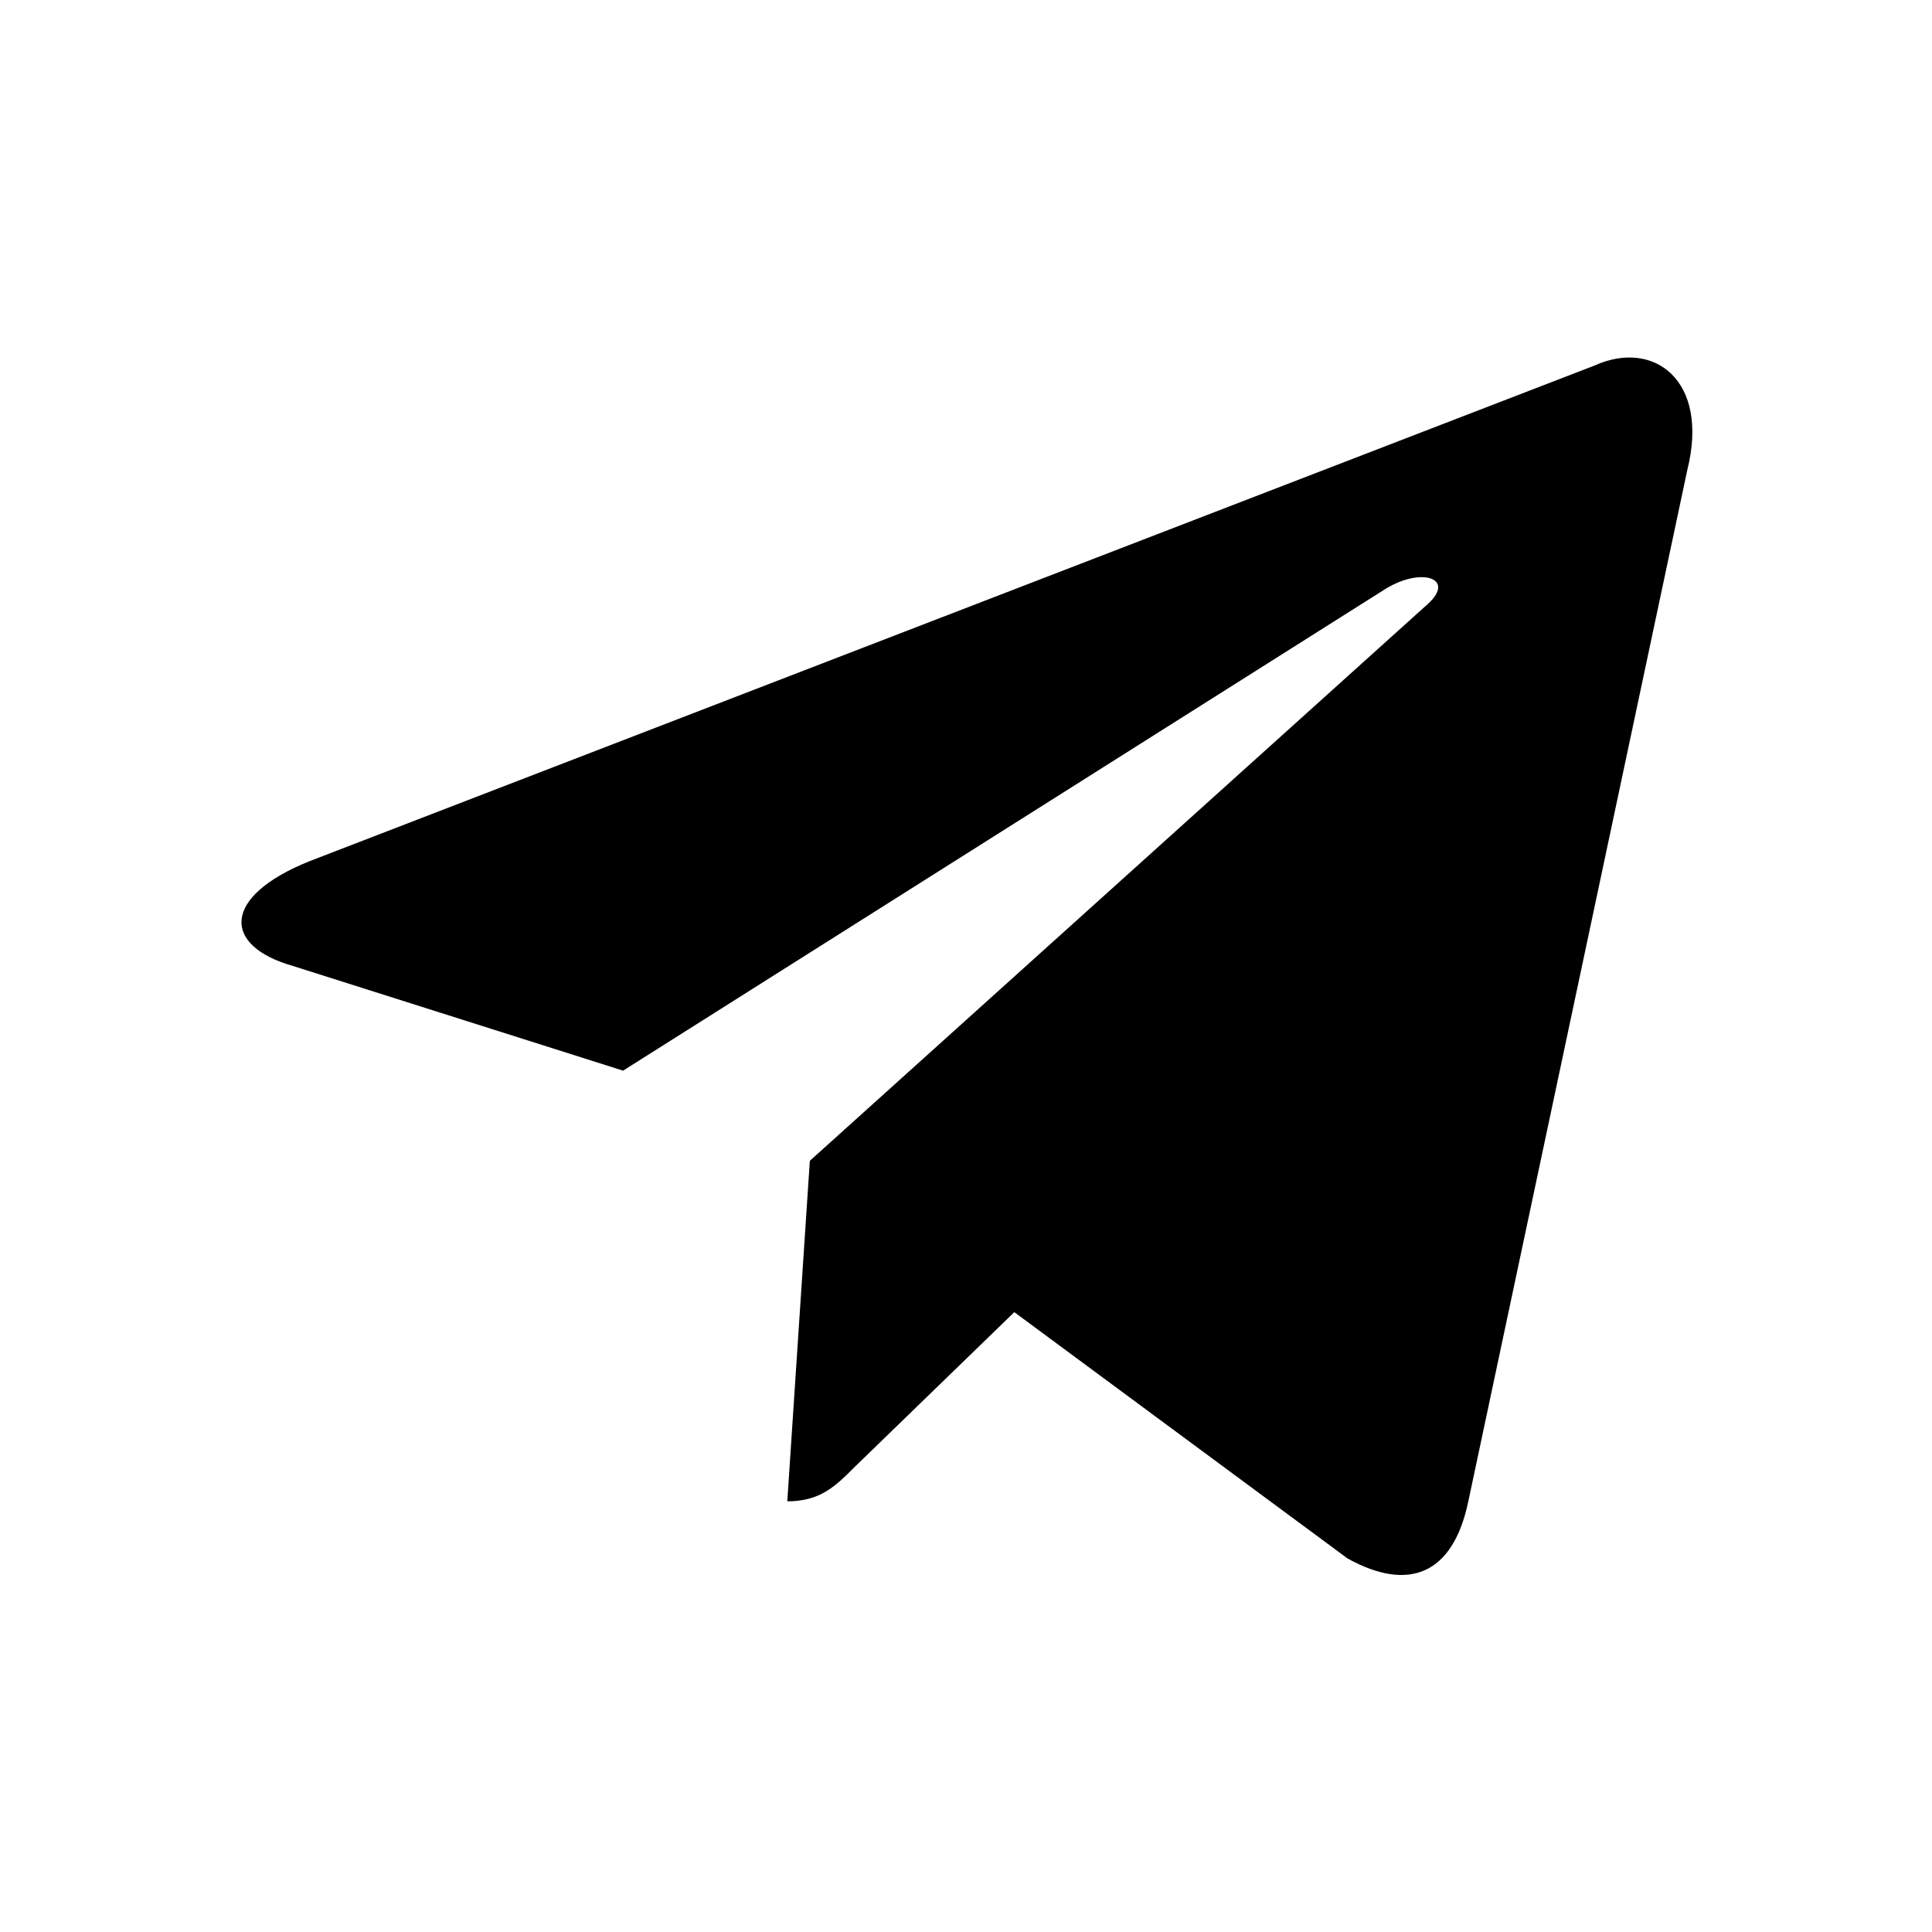
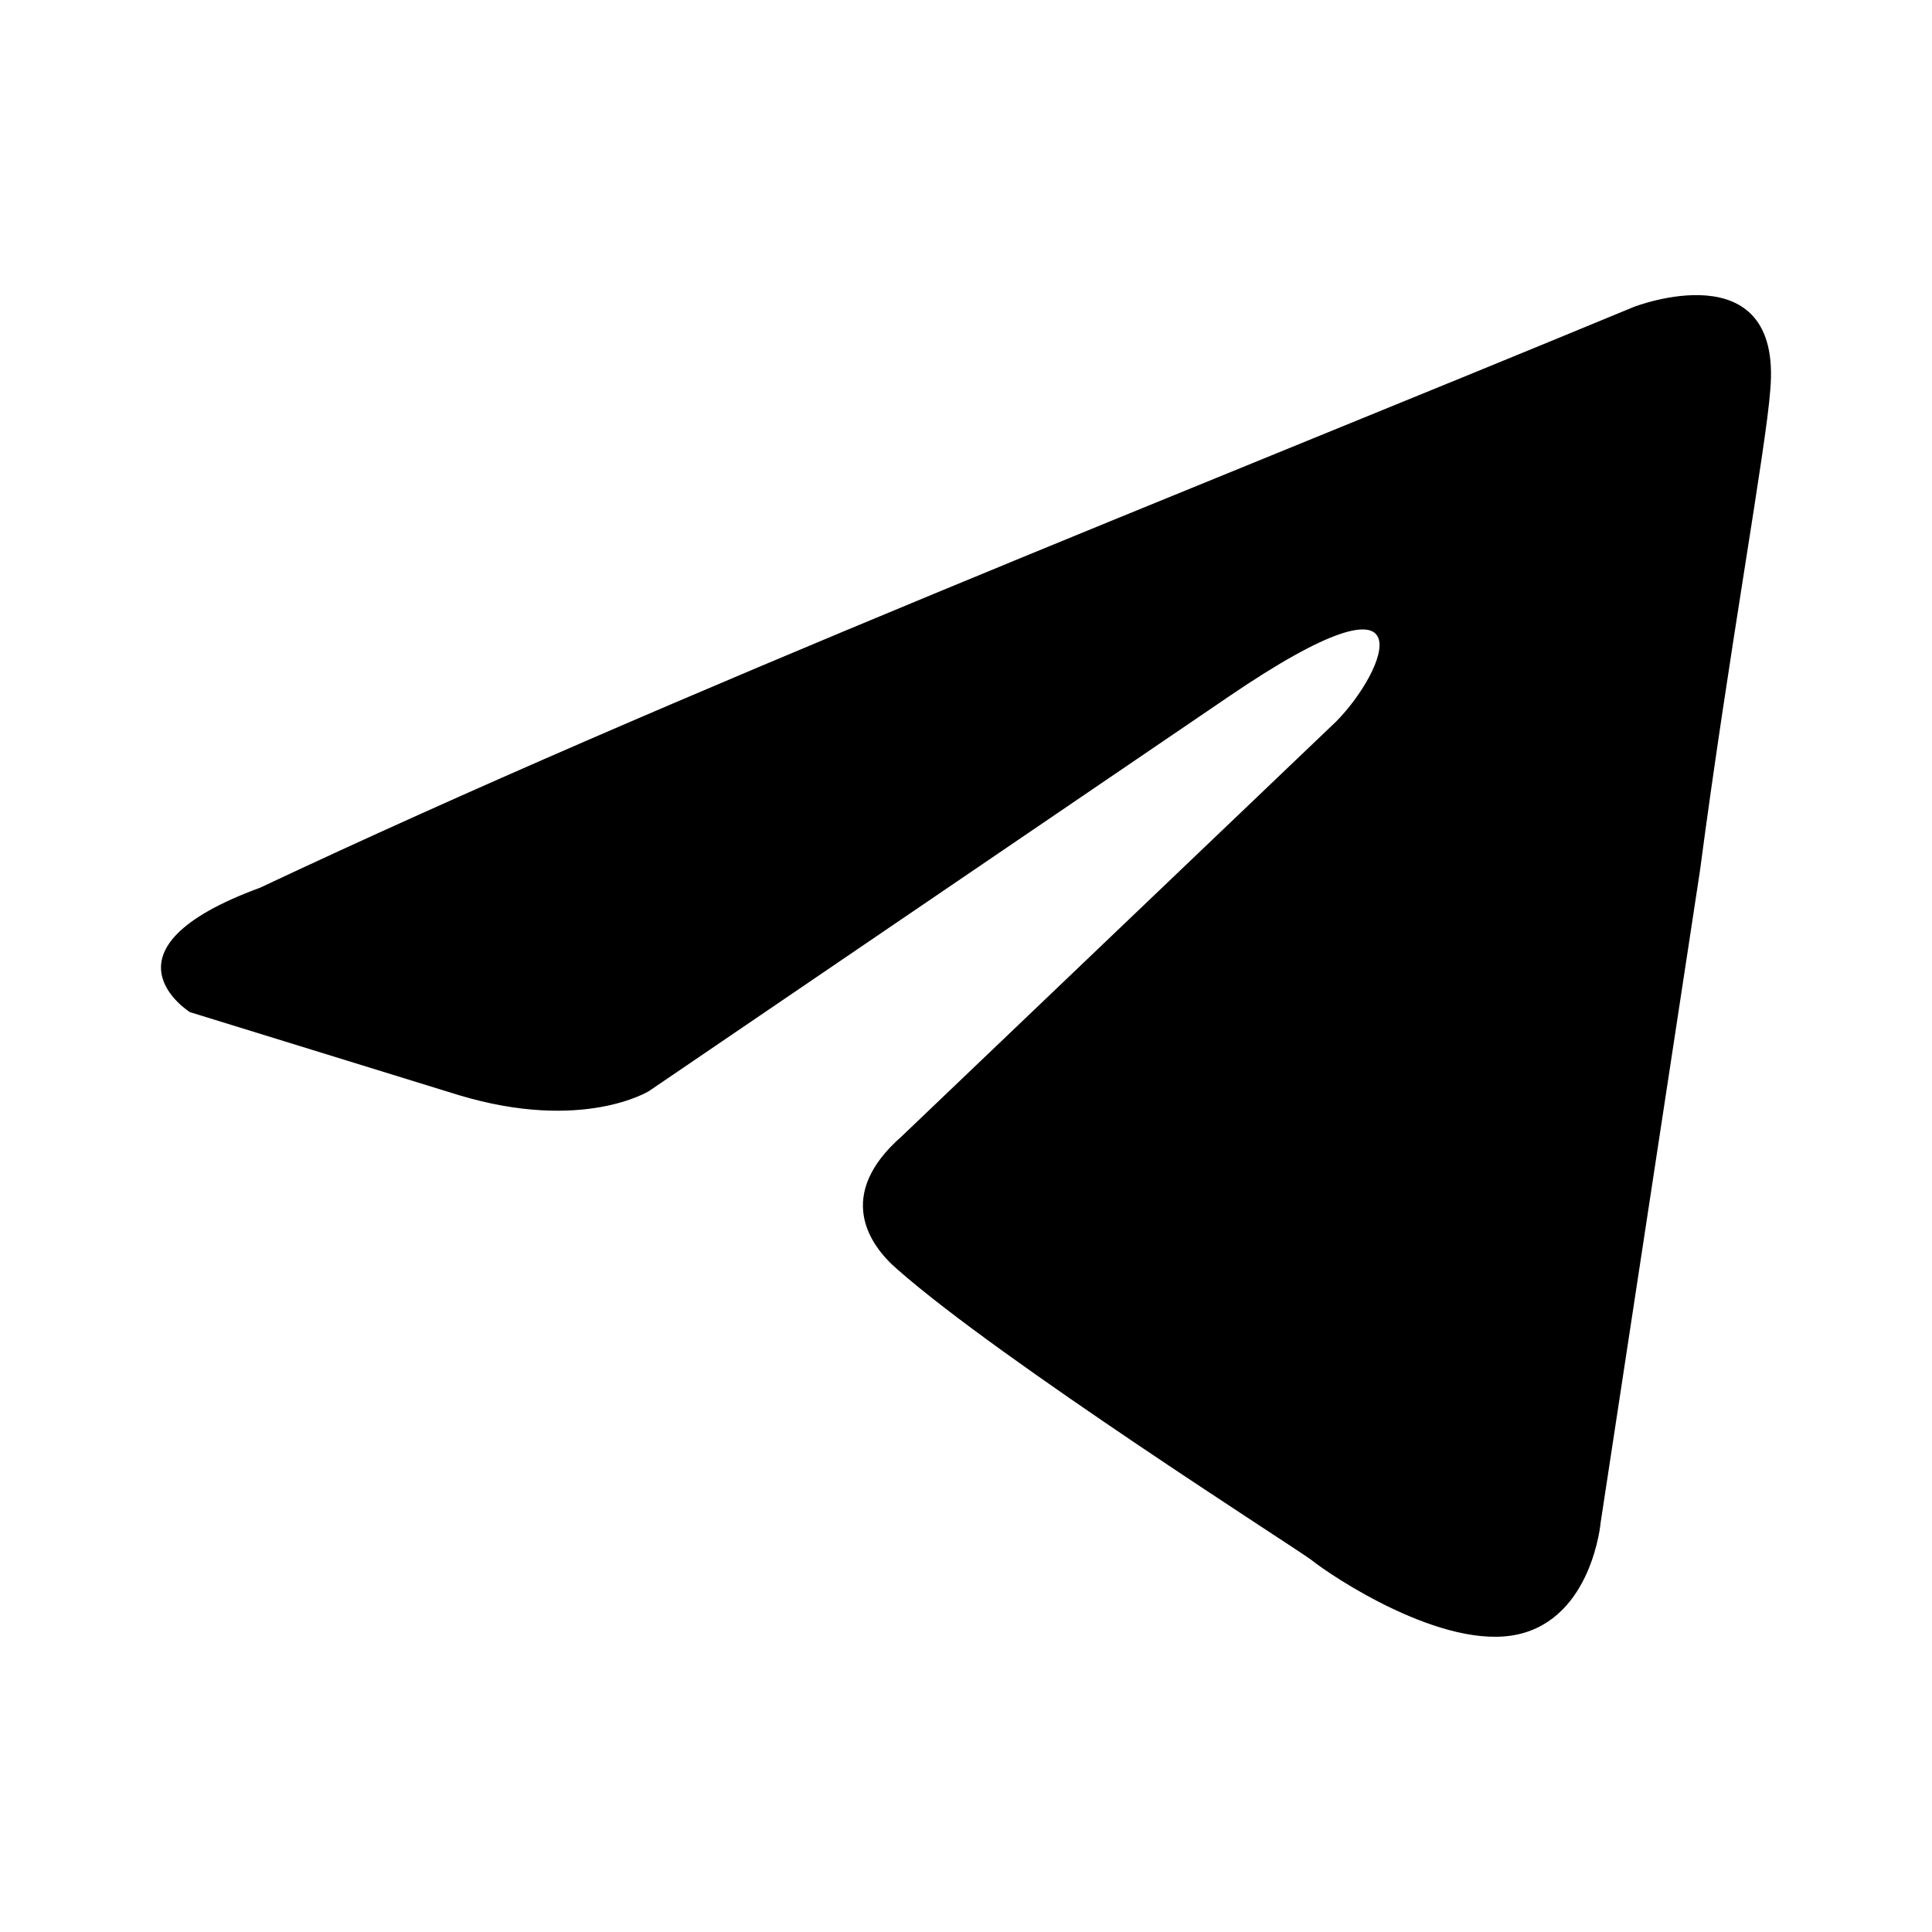
<svg xmlns="http://www.w3.org/2000/svg" viewBox="0 0 24 24">
-   <path d="M9.78 18.65l.28-4.23 7.68-6.92c.34-.31-.07-.46-.52-.19L7.74 13.3 3.64 12c-.88-.25-.89-.86.2-1.3l15.97-6.16c.73-.33 1.43.18 1.15 1.3l-2.72 12.81c-.19.91-.74 1.13-1.5.71L12.6 16.3l-1.99 1.93c-.23.23-.42.42-.83.42z" />
+   <path d="M20.295 3.813C20.295 3.813 22.145 3.092 21.991 4.844C21.939 5.565 21.477 8.09 21.117 10.821L19.884 18.912C19.884 18.912 19.781 20.097 18.856 20.303C17.931 20.509 16.543 19.582 16.286 19.375C16.081 19.221 12.432 16.902 11.147 15.768C10.787 15.459 10.376 14.841 11.198 14.119L16.595 8.966C17.211 8.348 17.828 6.905 15.258 8.657L8.063 13.553C8.063 13.553 7.241 14.068 5.699 13.604L2.359 12.573C2.359 12.573 1.125 11.8 3.232 11.027C8.372 8.605 14.693 6.132 20.295 3.813Z" />
</svg>
